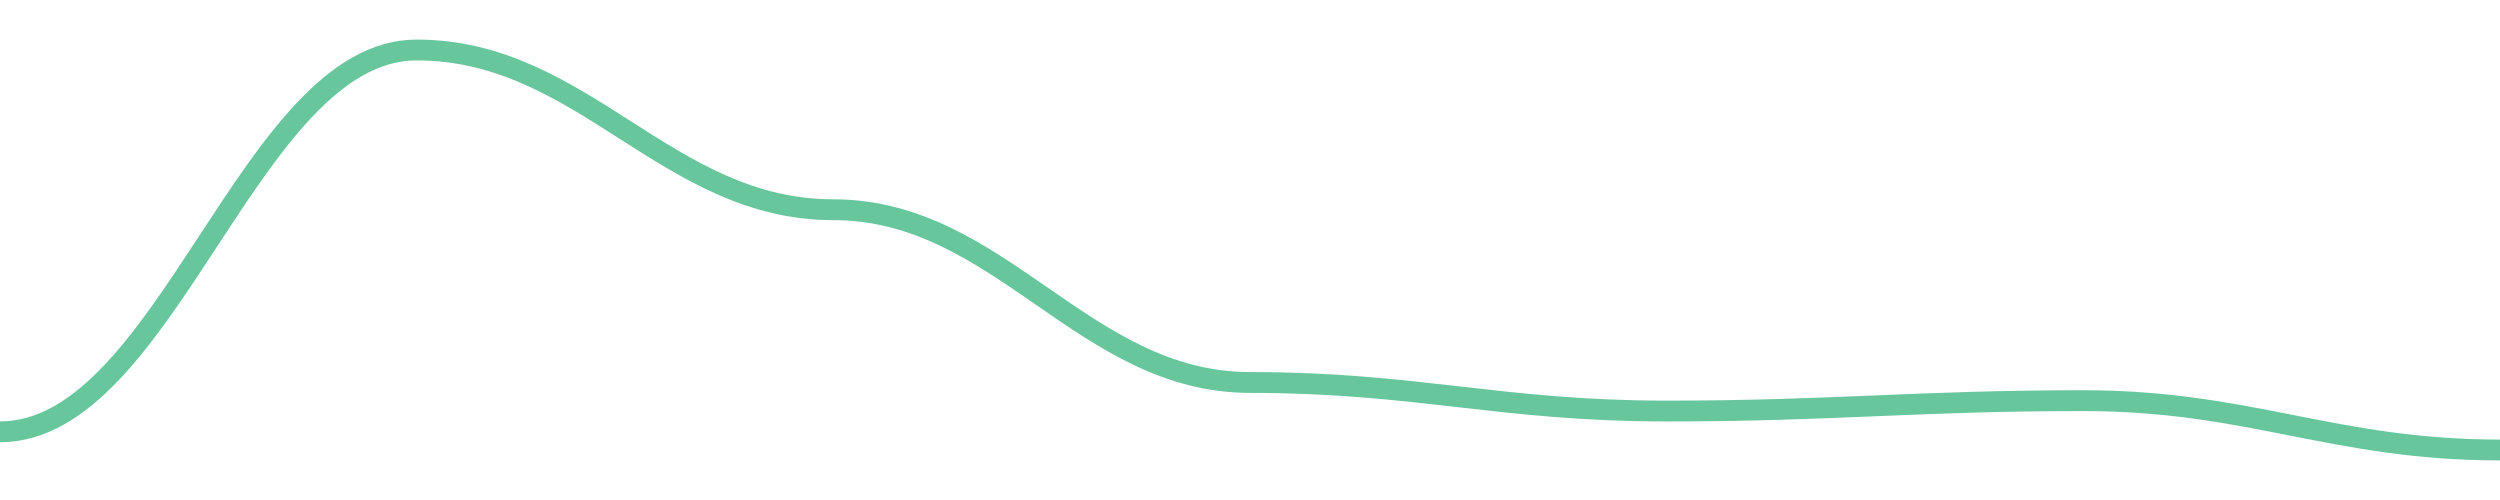
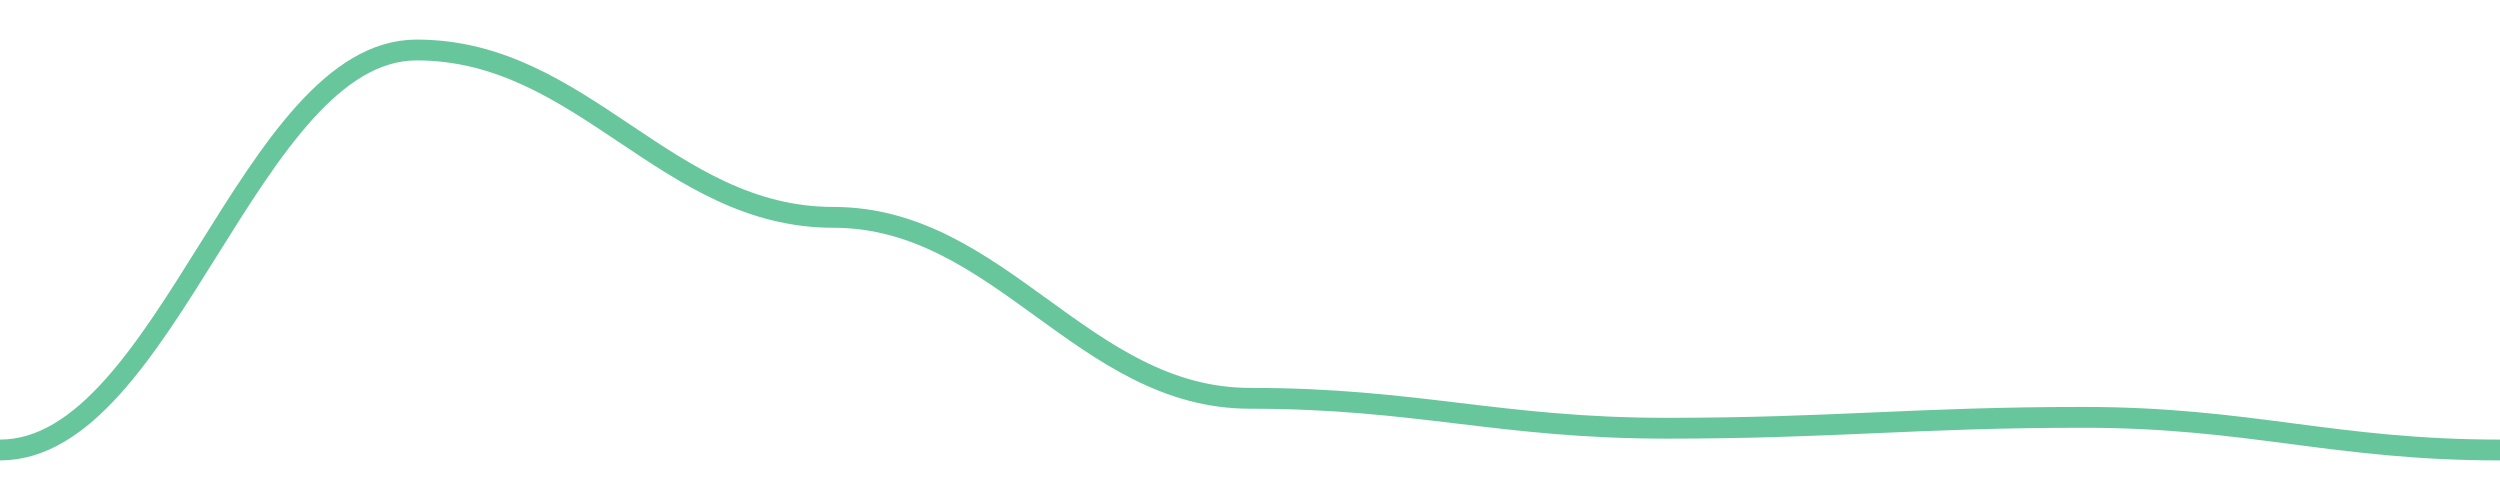
<svg width="180" height="36">
-   <path d="M 0.0,31.091 C 12.0,31.091 18.0,3.6 30.0,3.6 C 42.0,3.6 48.0,15.101 60.0,15.101 C 72.0,15.101 78.0,27.538 90.0,27.538 C 102.0,27.538 108.0,29.595 120.0,29.595 C 132.0,29.595 138.0,28.847 150.0,28.847 C 162.0,28.847 168.0,32.4 180.0,32.4 " fill="none" stroke="#42b883" stroke-width="1.5" opacity="0.8" />
+   <path d="M 0.0,32.4 C 12.0,32.4 18.0,3.6 30.0,3.6 C 42.0,3.6 48.0,15.649 60.0,15.649 C 72.0,15.649 78.0,28.678 90.0,28.678 C 102.0,28.678 108.0,30.833 120.0,30.833 C 132.0,30.833 138.0,30.049 150.0,30.049 C 162.0,30.049 168.0,32.4 180.0,32.4 " fill="none" stroke="#42b883" stroke-width="1.5" opacity="0.8" />
</svg>
